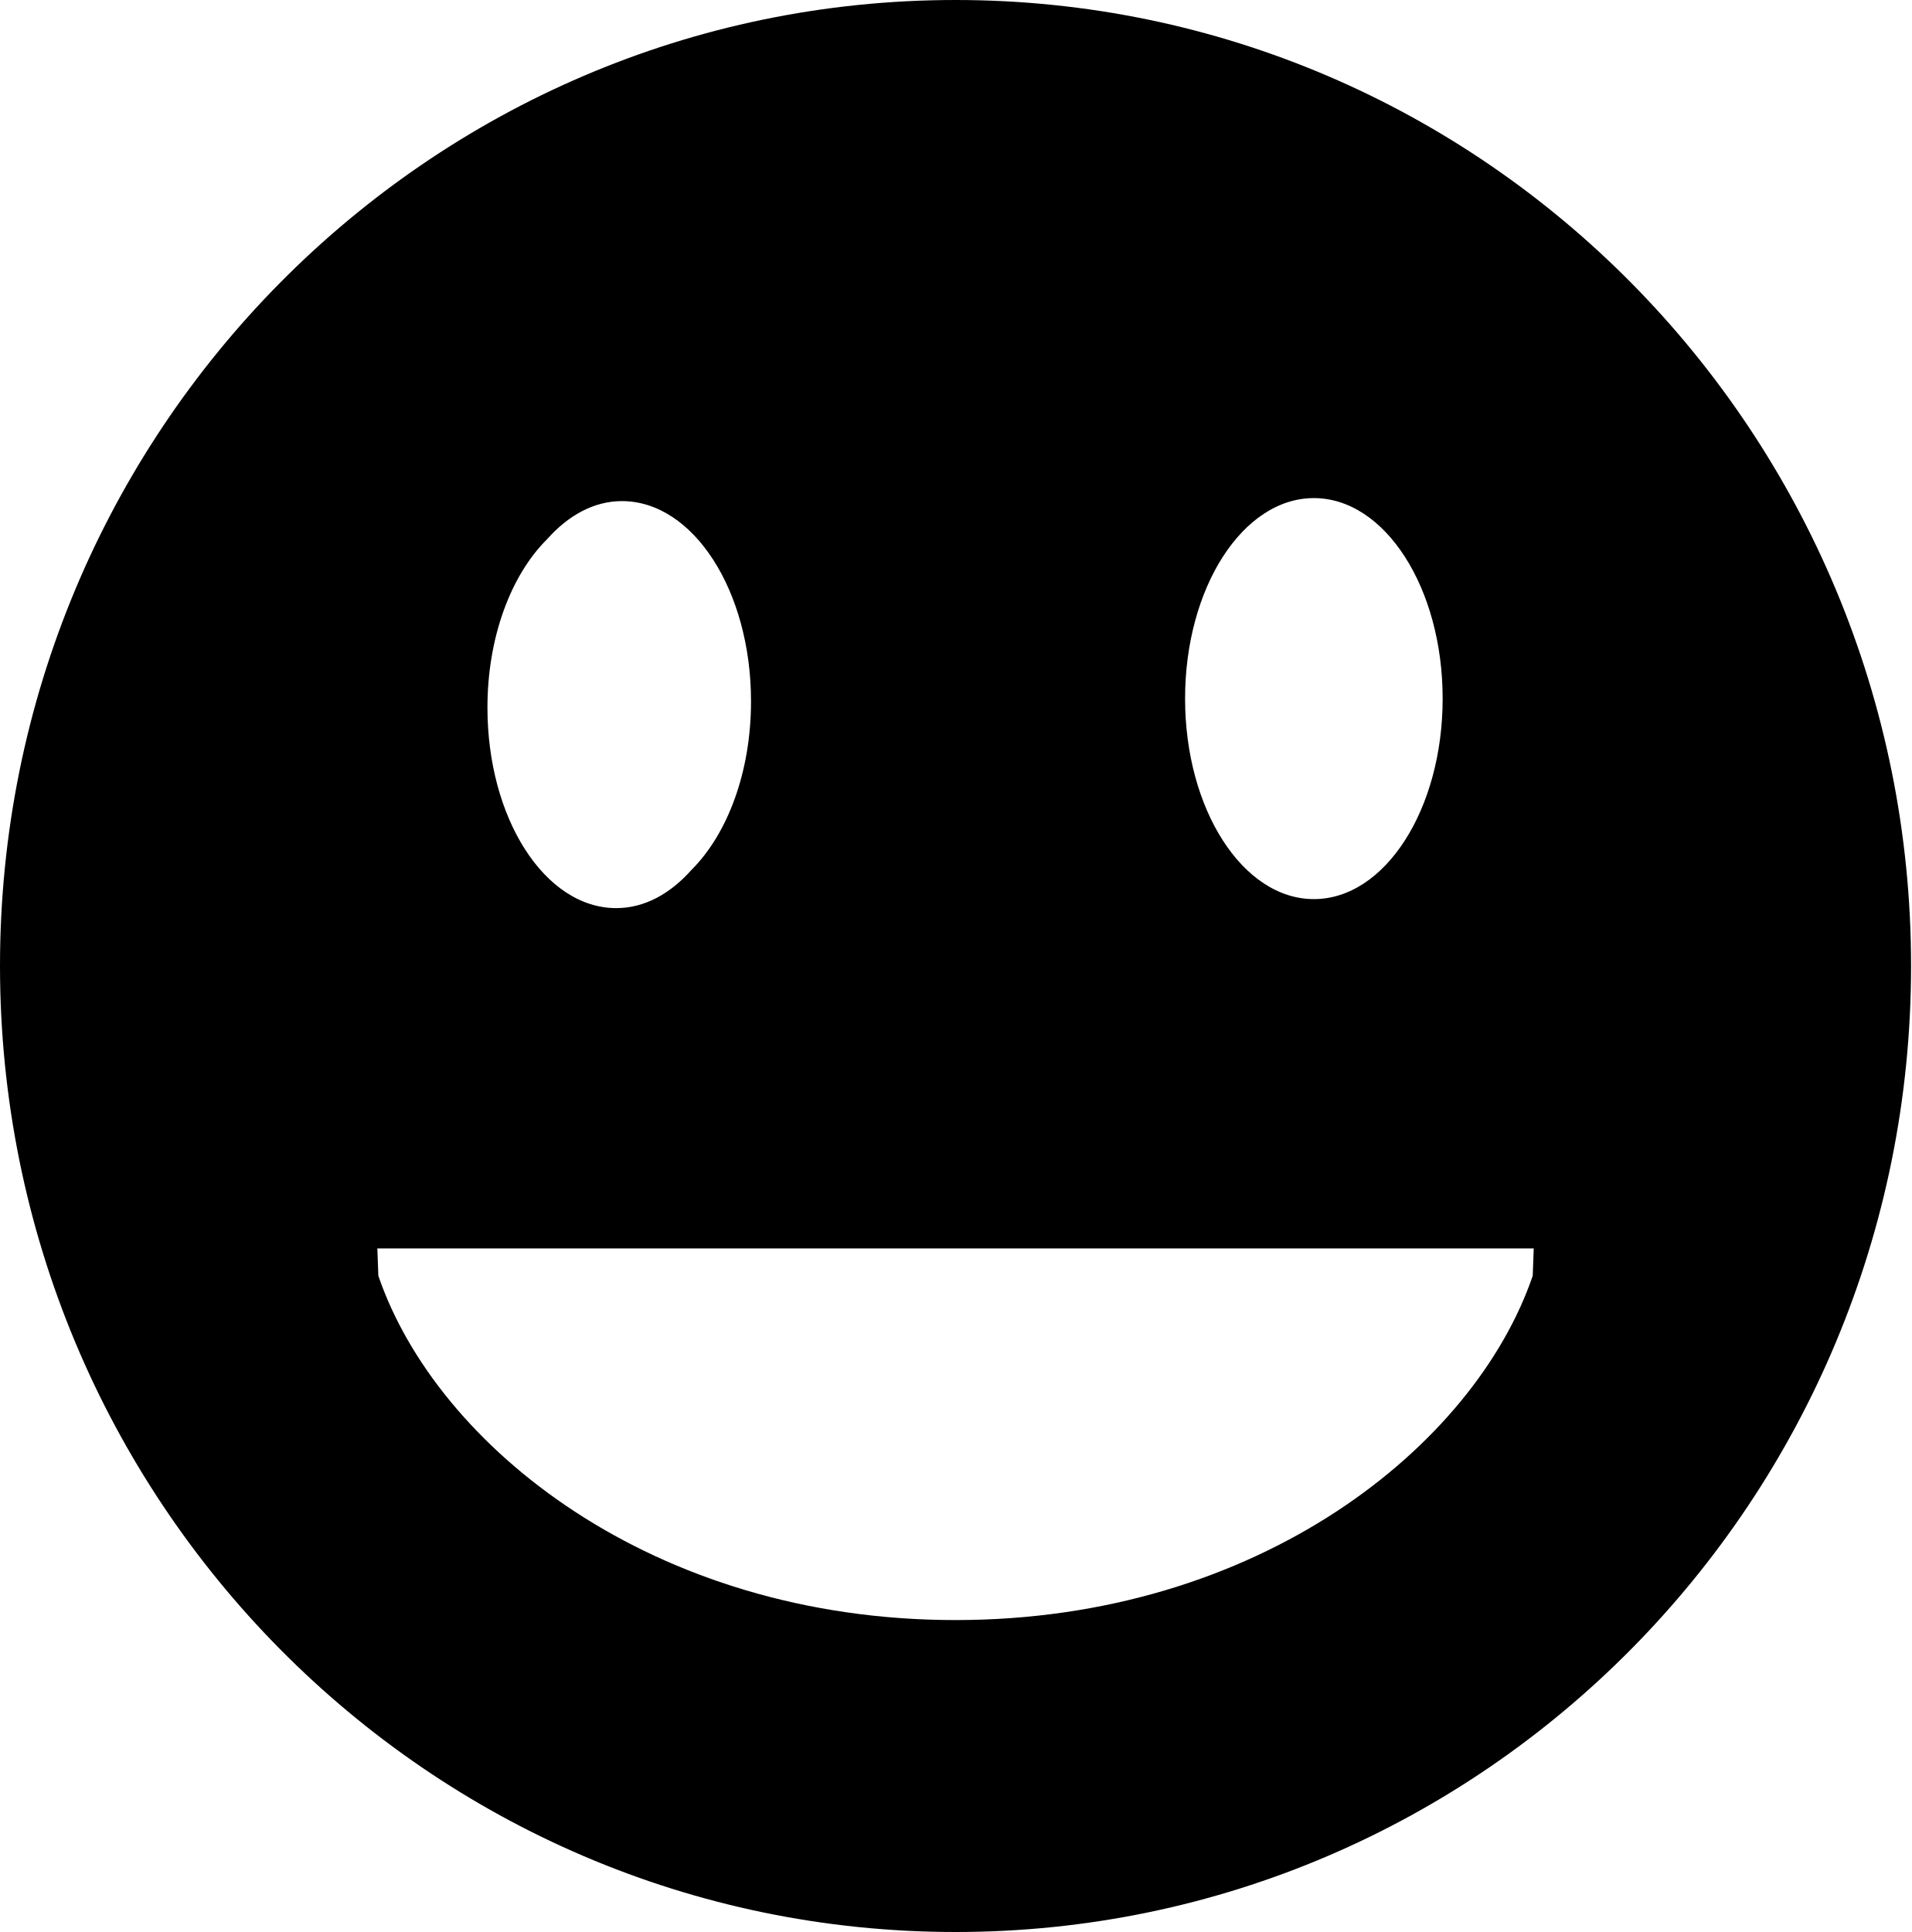
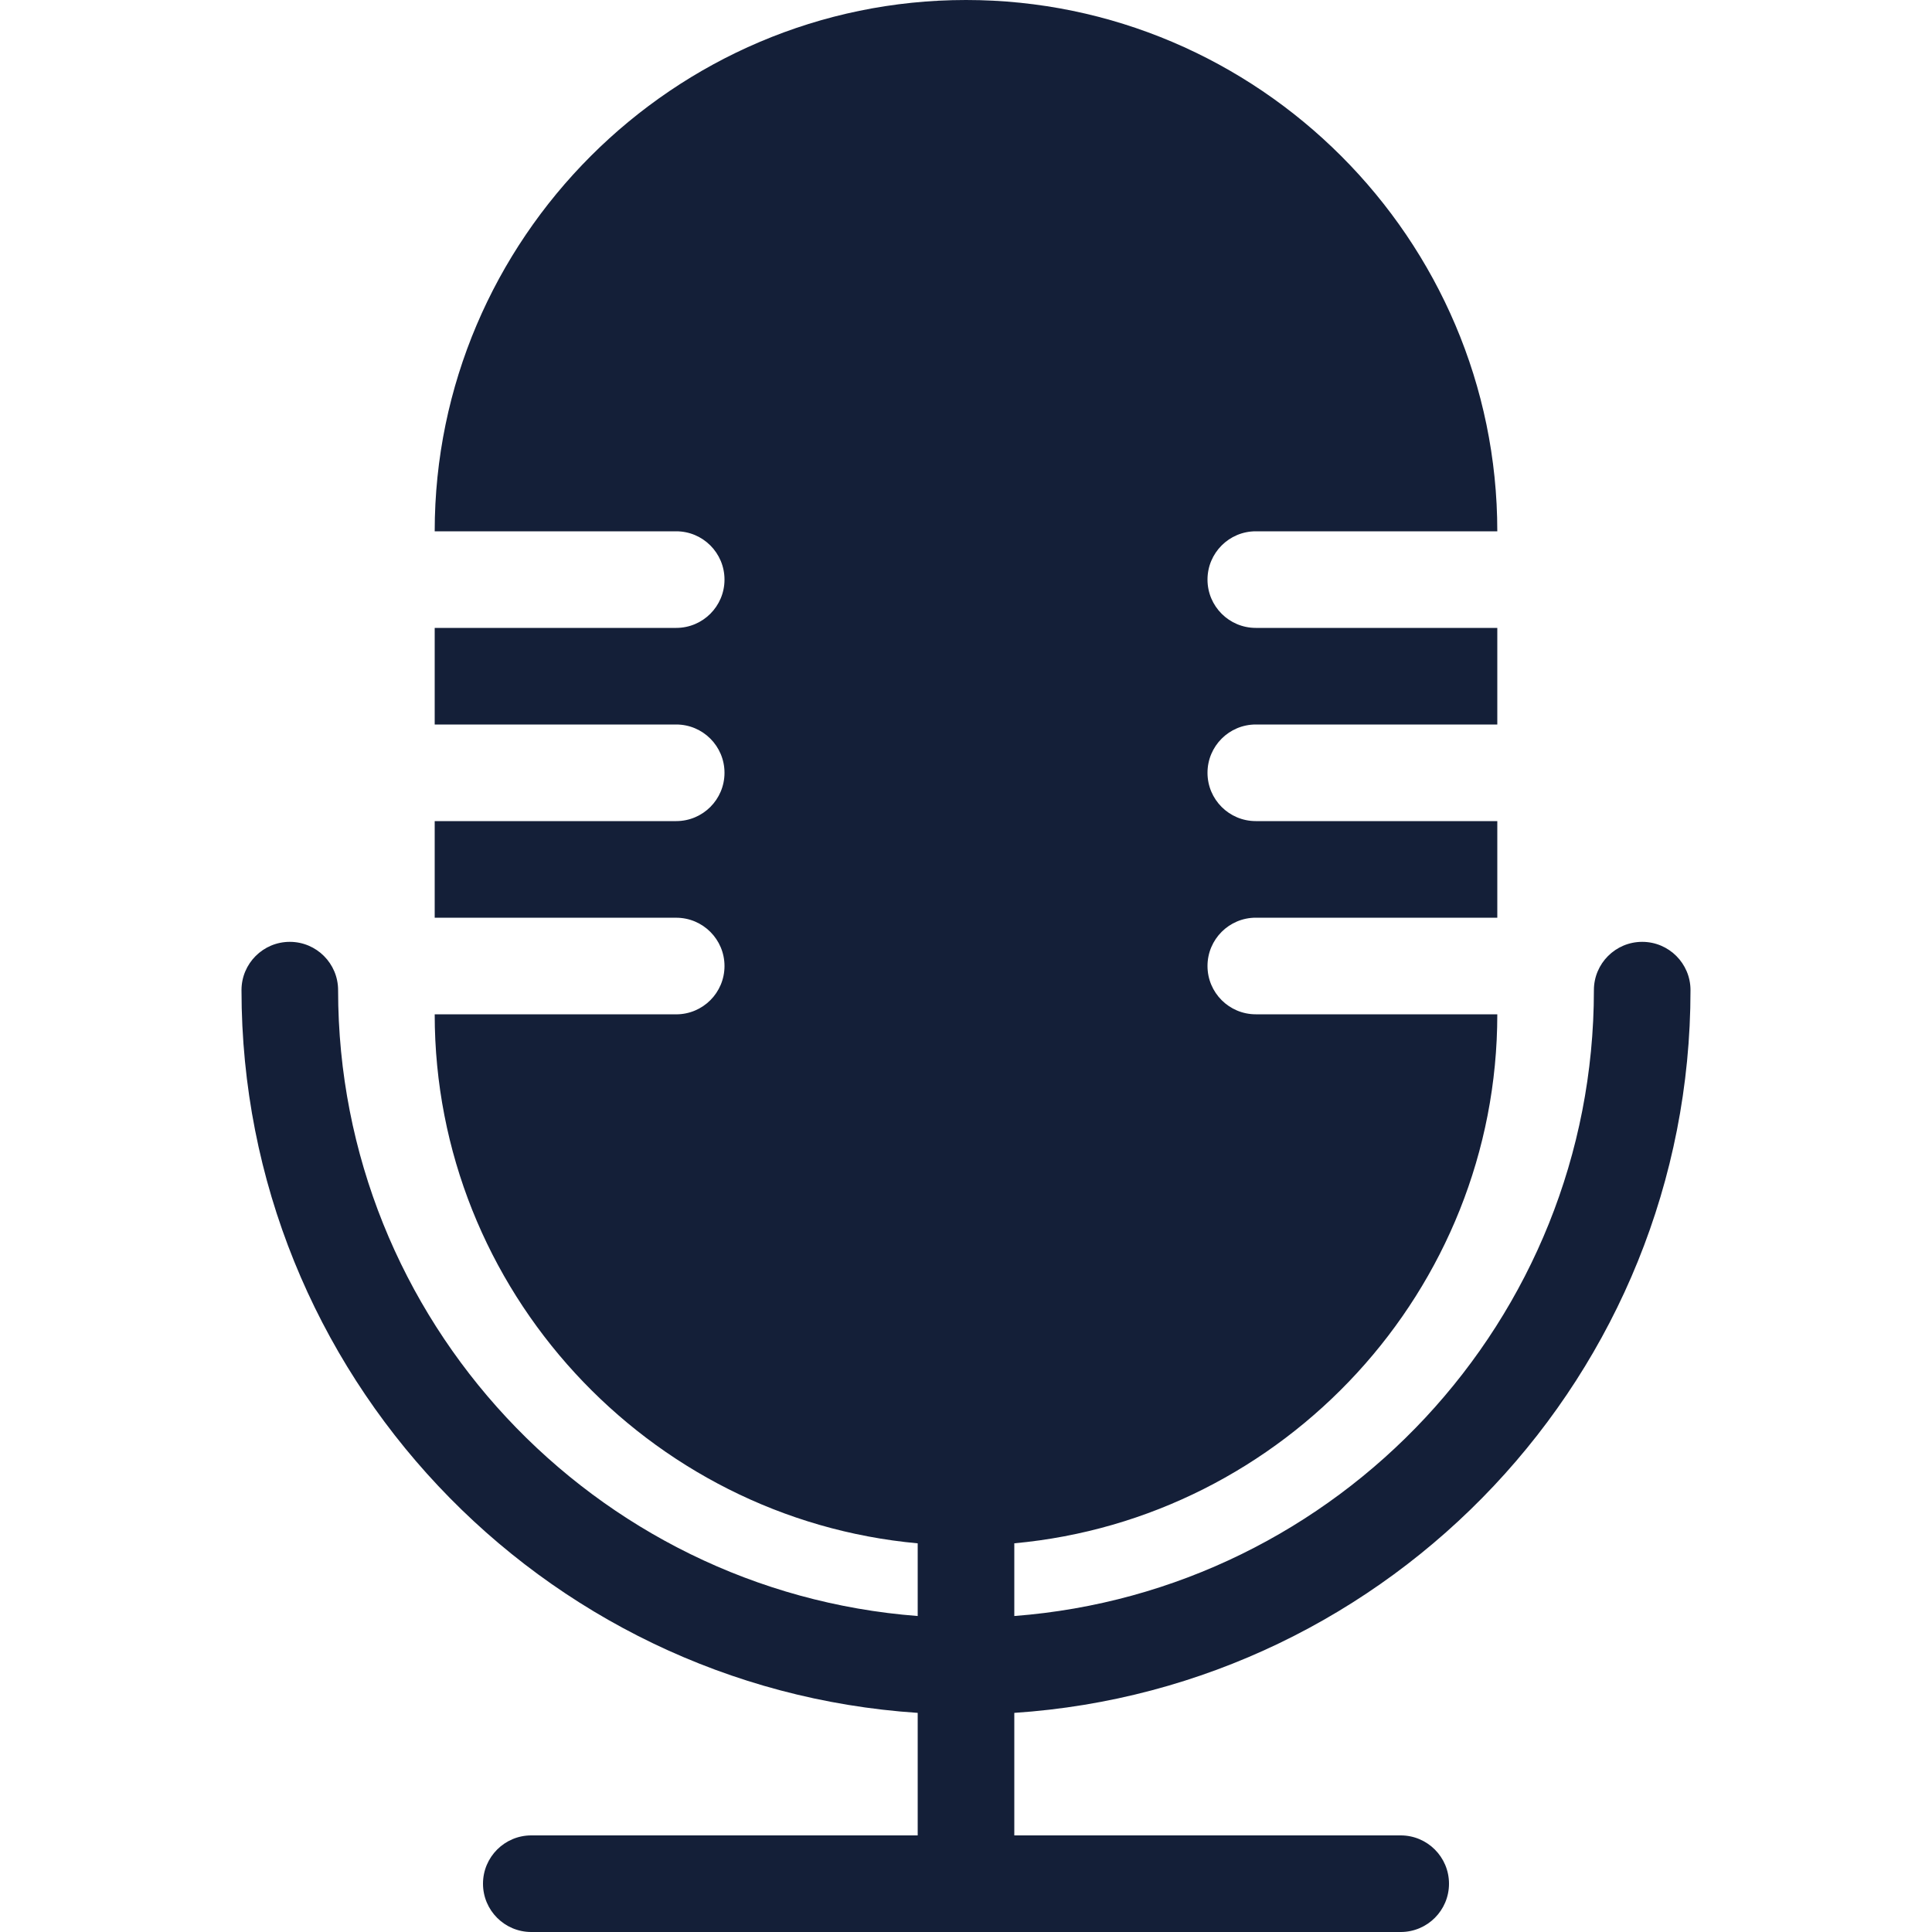
- <svg xmlns="http://www.w3.org/2000/svg" version="1.1" id="Layer_1" x="0px" y="0px" viewBox="19.6 29.9 572.9 579.1" enable-background="new 19.6 29.9 572.9 579.1" xml:space="preserve">
-   <g>
-     <path d="M306,29.9c-158.2,0-286.4,129.7-286.4,289.5c0,159.9,128.2,289.6,286.4,289.6c158.2,0,286.4-129.6,286.4-289.6   C592.4,159.6,464.3,29.9,306,29.9z M413.4,179.2c21.3,0,38.6,26.9,38.6,60.1s-17.3,60.1-38.6,60.1c-21.3,0-38.6-26.9-38.6-60.1   S392.1,179.2,413.4,179.2z M183.6,191.5c6.3-7.1,14-11.4,22.4-11.4c21.4,0,38.7,26.9,38.7,60c0,21.3-7.1,39.8-17.8,50.5   c-6.4,7.2-14.1,11.5-22.6,11.5c-21.4,0-38.6-26.9-38.6-60.1C165.7,220.8,172.8,202.2,183.6,191.5z M479,412.3   c-17.4,51-82.1,103.2-173,103.2c-90.9,0-155.6-52.2-173-103.2c-0.1-2.3-0.2-5.1-0.3-8.2h346.6C479.2,407.2,479.1,410,479,412.3z" />
-   </g>
+ <svg xmlns="http://www.w3.org/2000/svg" id="Layer_1" data-name="Layer 1" viewBox="0 0 512 512">
+   <defs>
+     <style>.cls-1{fill:#141f38;}</style>
+   </defs>
+   <path class="cls-1" d="M268.8,453.93V486.4H371.2a12.8,12.8,0,0,1,0,25.6H140.8a12.8,12.8,0,0,1,0-25.6H243.2V453.93C143.28,447.31,64,364,64,262.4a12.8,12.8,0,0,1,25.6,0c0,87.45,67.81,159.3,153.6,165.86V409c-71.5-6.52-128-67.06-128-140.19h64a12.8,12.8,0,0,0,0-25.6h-64V217.6h64a12.8,12.8,0,0,0,0-25.6h-64V166.4h64a12.8,12.8,0,1,0,0-25.6h-64C115.2,63.36,178.56,0,256,0S396.8,63.36,396.8,140.8h-64a12.8,12.8,0,0,0,0,25.6h64V192h-64a12.8,12.8,0,0,0,0,25.6h64v25.6h-64a12.8,12.8,0,1,0,0,25.6h64c0,73.12-56.5,133.66-128,140.19v19.27c85.79-6.56,153.6-78.41,153.6-165.86a12.8,12.8,0,0,1,25.6,0C448,364,368.72,447.31,268.8,453.93Z" />
</svg>
